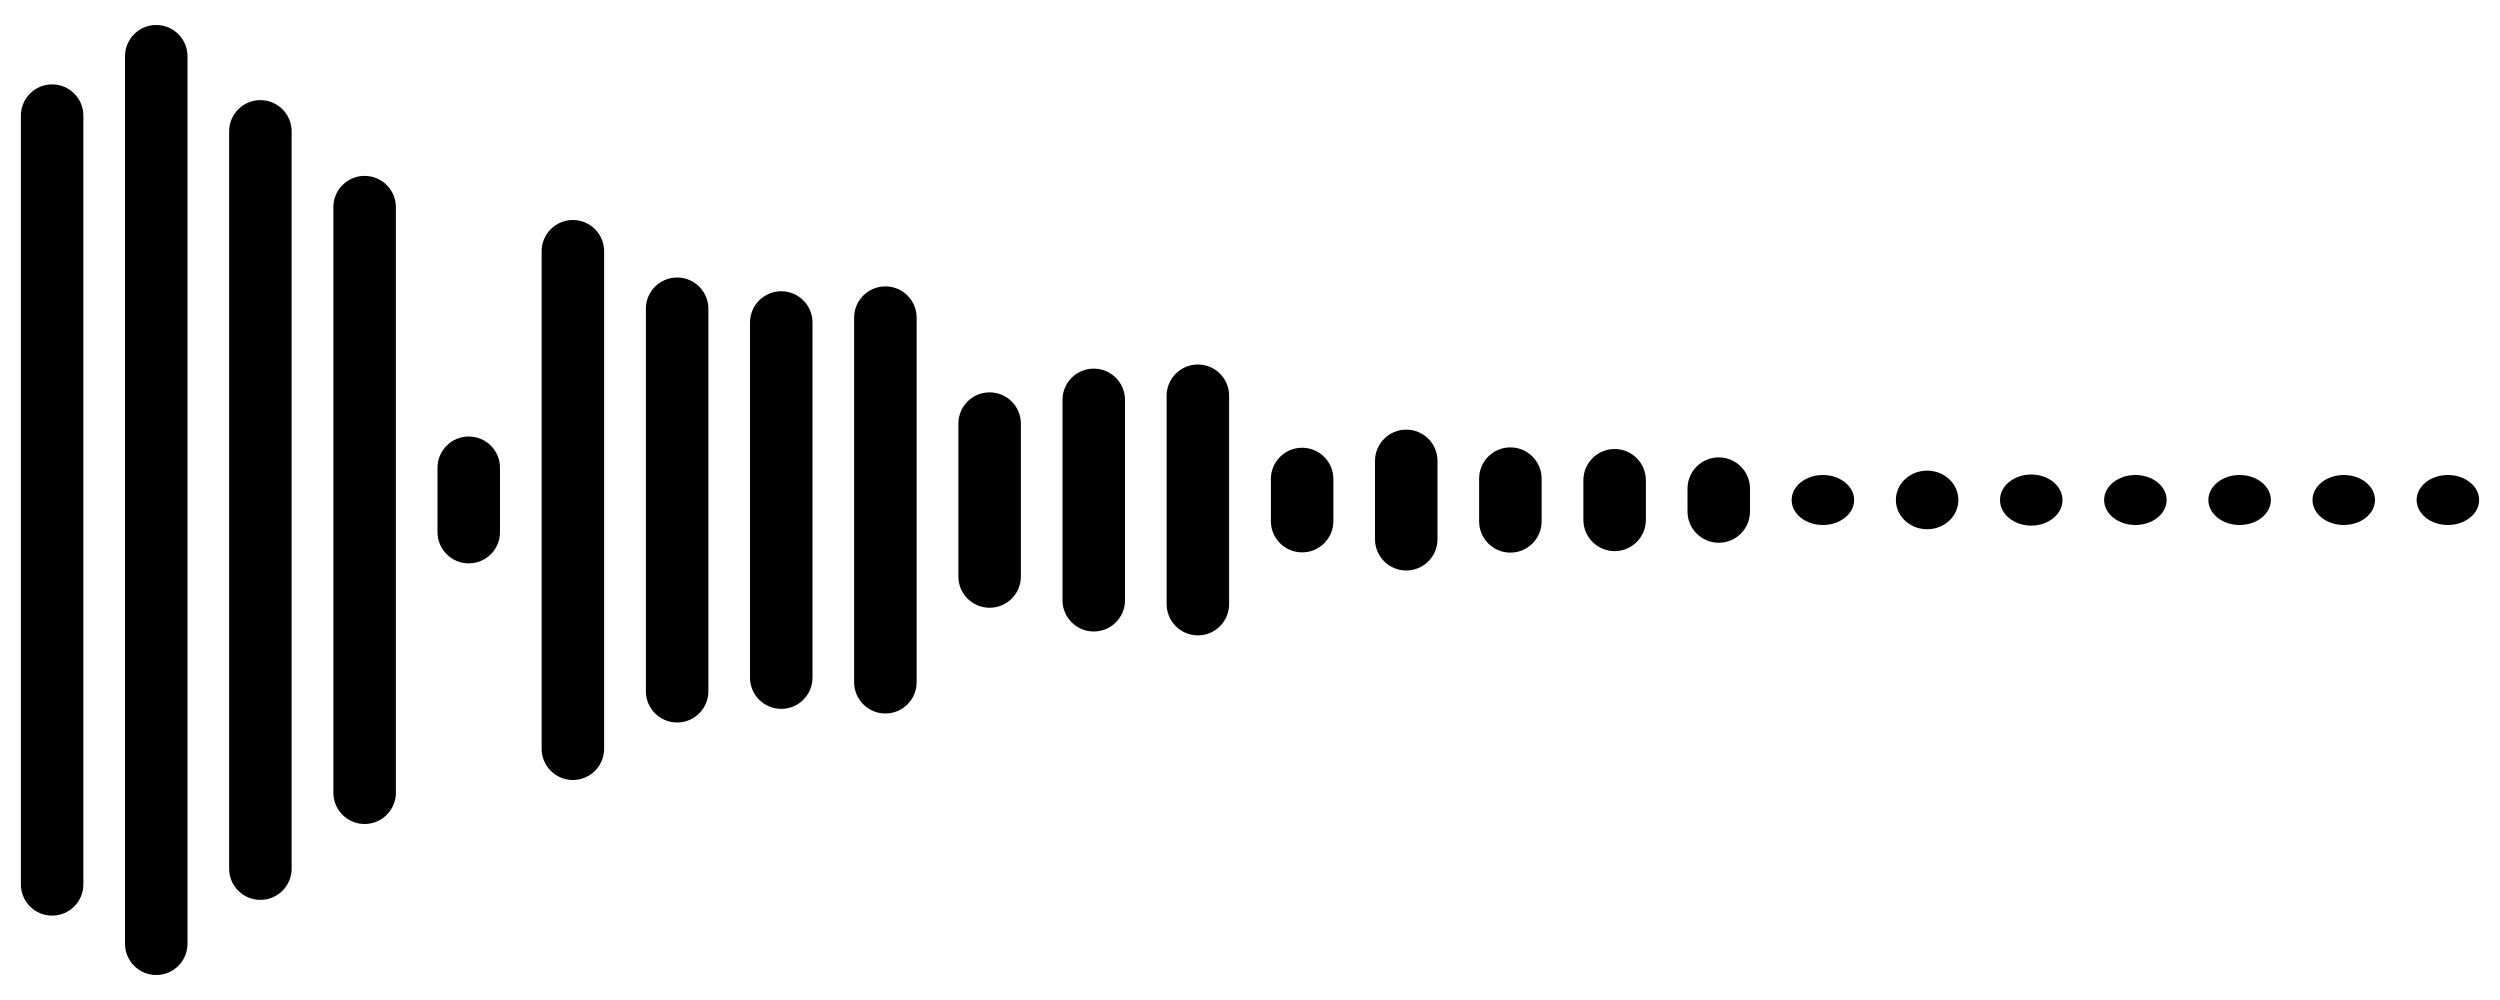
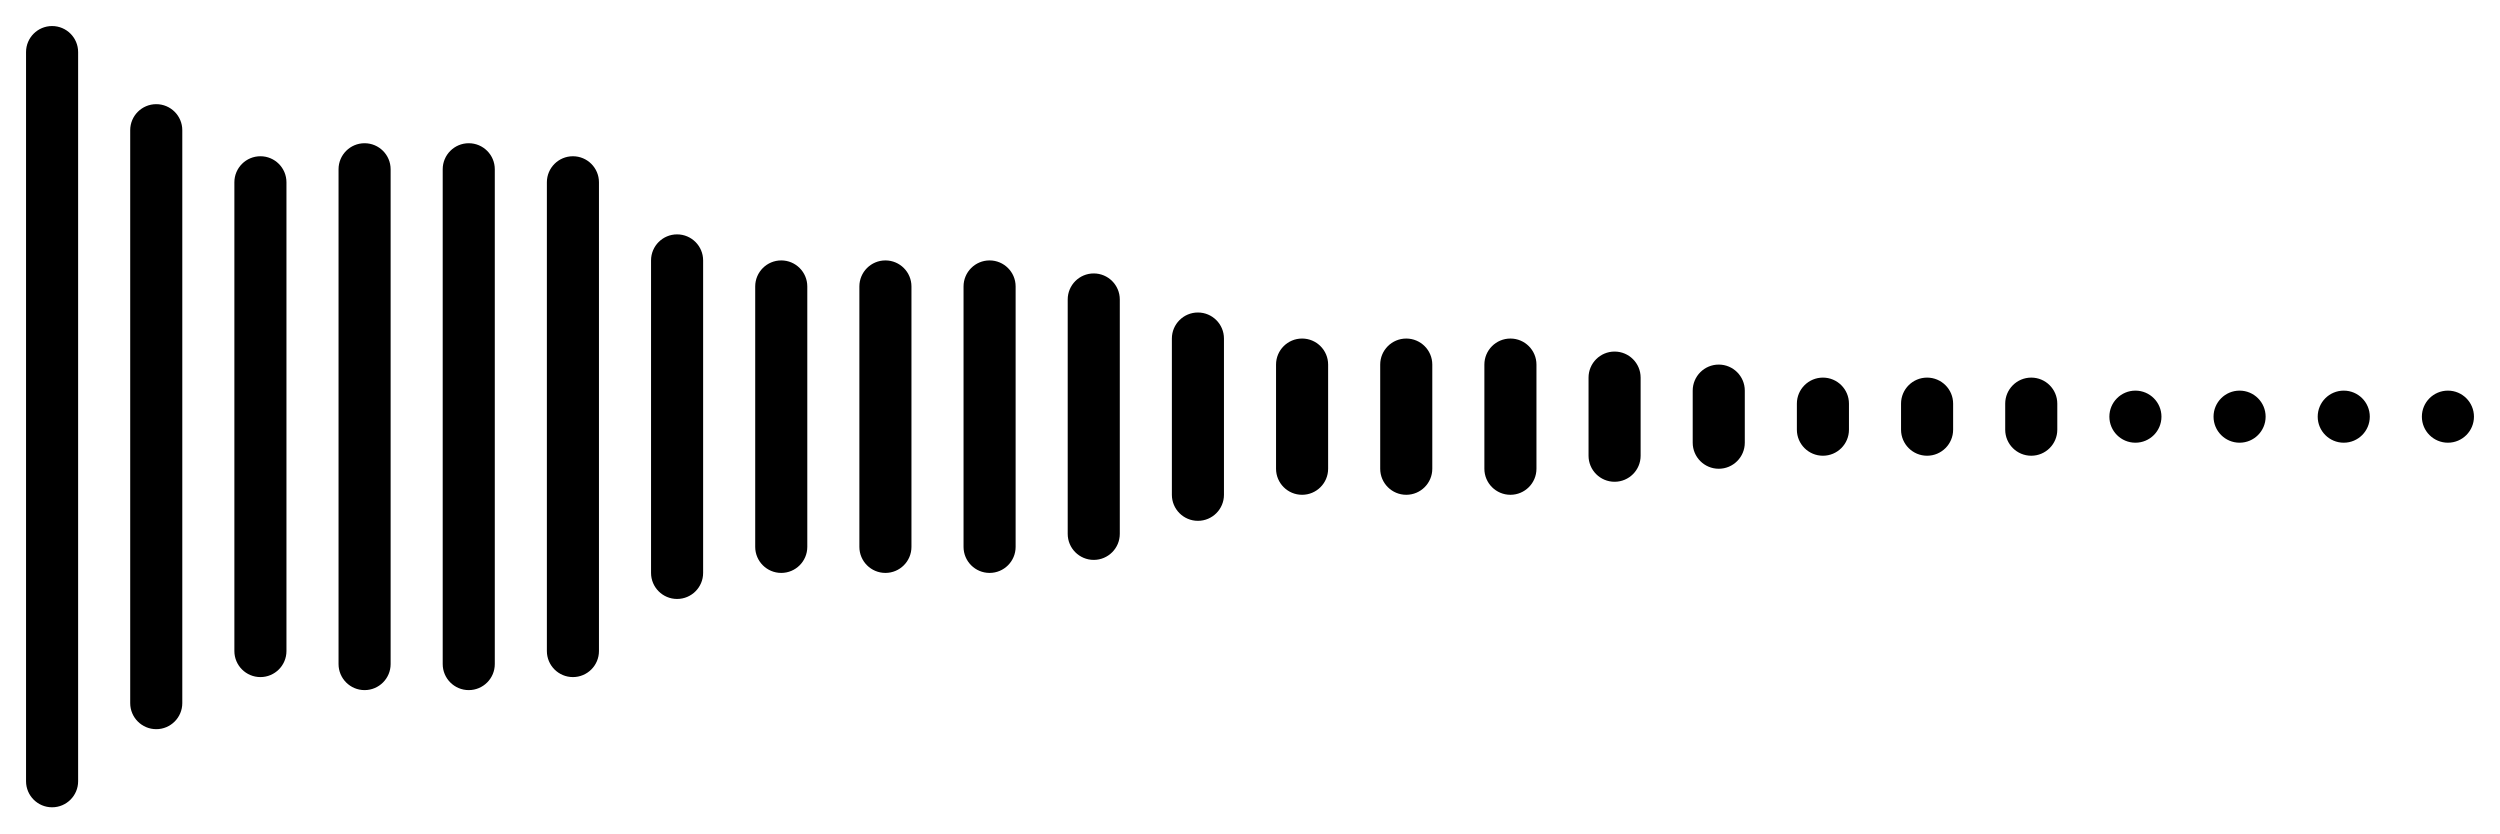
- <svg xmlns="http://www.w3.org/2000/svg" viewBox="0 0 200 80" fill="currentColor" aria-hidden="true">
-   <rect x="1.67" y="6.75" width="5" height="66.50" rx="2.50" />
-   <rect x="10.00" y="2.00" width="5" height="76.00" rx="2.50" />
-   <rect x="18.33" y="8.01" width="5" height="63.98" rx="2.50" />
-   <rect x="26.67" y="14.07" width="5" height="51.85" rx="2.50" />
-   <rect x="35.00" y="34.92" width="5" height="10.15" rx="2.50" />
-   <rect x="43.33" y="17.60" width="5" height="44.80" rx="2.50" />
-   <rect x="51.67" y="22.20" width="5" height="35.60" rx="2.50" />
-   <rect x="60.00" y="23.30" width="5" height="33.41" rx="2.50" />
-   <rect x="68.33" y="22.91" width="5" height="34.17" rx="2.50" />
-   <rect x="76.67" y="31.39" width="5" height="17.23" rx="2.50" />
-   <rect x="85.00" y="29.49" width="5" height="21.03" rx="2.50" />
-   <rect x="93.33" y="29.16" width="5" height="21.67" rx="2.50" />
-   <rect x="101.67" y="35.82" width="5" height="8.37" rx="2.50" />
-   <rect x="110.00" y="34.37" width="5" height="11.27" rx="2.50" />
-   <rect x="118.33" y="35.79" width="5" height="8.42" rx="2.50" />
-   <rect x="126.67" y="35.92" width="5" height="8.17" rx="2.50" />
-   <rect x="135.00" y="36.59" width="5" height="6.83" rx="2.50" />
-   <rect x="143.33" y="38.00" width="5" height="4.00" rx="2.50" />
-   <rect x="151.67" y="37.65" width="5" height="4.69" rx="2.50" />
-   <rect x="160.00" y="37.96" width="5" height="4.09" rx="2.50" />
-   <rect x="168.33" y="38.00" width="5" height="4.00" rx="2.50" />
-   <rect x="176.67" y="38.00" width="5" height="4.00" rx="2.50" />
-   <rect x="185.00" y="38.00" width="5" height="4.00" rx="2.50" />
-   <rect x="193.33" y="38.00" width="5" height="4.00" rx="2.50" />
+ <svg xmlns="http://www.w3.org/2000/svg" viewBox="0 0 192 64" fill="currentColor" aria-hidden="true">
+   <rect x="2" y="2" width="4" height="60" rx="2" />
+   <rect x="10" y="8" width="4" height="48" rx="2" />
+   <rect x="18" y="12" width="4" height="40" rx="2" />
+   <rect x="26" y="11" width="4" height="42" rx="2" />
+   <rect x="34" y="11" width="4" height="42" rx="2" />
+   <rect x="42" y="12" width="4" height="40" rx="2" />
+   <rect x="50" y="18" width="4" height="28" rx="2" />
+   <rect x="58" y="20" width="4" height="24" rx="2" />
+   <rect x="66" y="20" width="4" height="24" rx="2" />
+   <rect x="74" y="20" width="4" height="24" rx="2" />
+   <rect x="82" y="21" width="4" height="22" rx="2" />
+   <rect x="90" y="24" width="4" height="16" rx="2" />
+   <rect x="98" y="26" width="4" height="12" rx="2" />
+   <rect x="106" y="26" width="4" height="12" rx="2" />
+   <rect x="114" y="26" width="4" height="12" rx="2" />
+   <rect x="122" y="27" width="4" height="10" rx="2" />
+   <rect x="130" y="28" width="4" height="8" rx="2" />
+   <rect x="138" y="29" width="4" height="6" rx="2" />
+   <rect x="146" y="29" width="4" height="6" rx="2" />
+   <rect x="154" y="29" width="4" height="6" rx="2" />
+   <rect x="162" y="30" width="4" height="4" rx="2" />
+   <rect x="170" y="30" width="4" height="4" rx="2" />
+   <rect x="178" y="30" width="4" height="4" rx="2" />
+   <rect x="186" y="30" width="4" height="4" rx="2" />
</svg>
